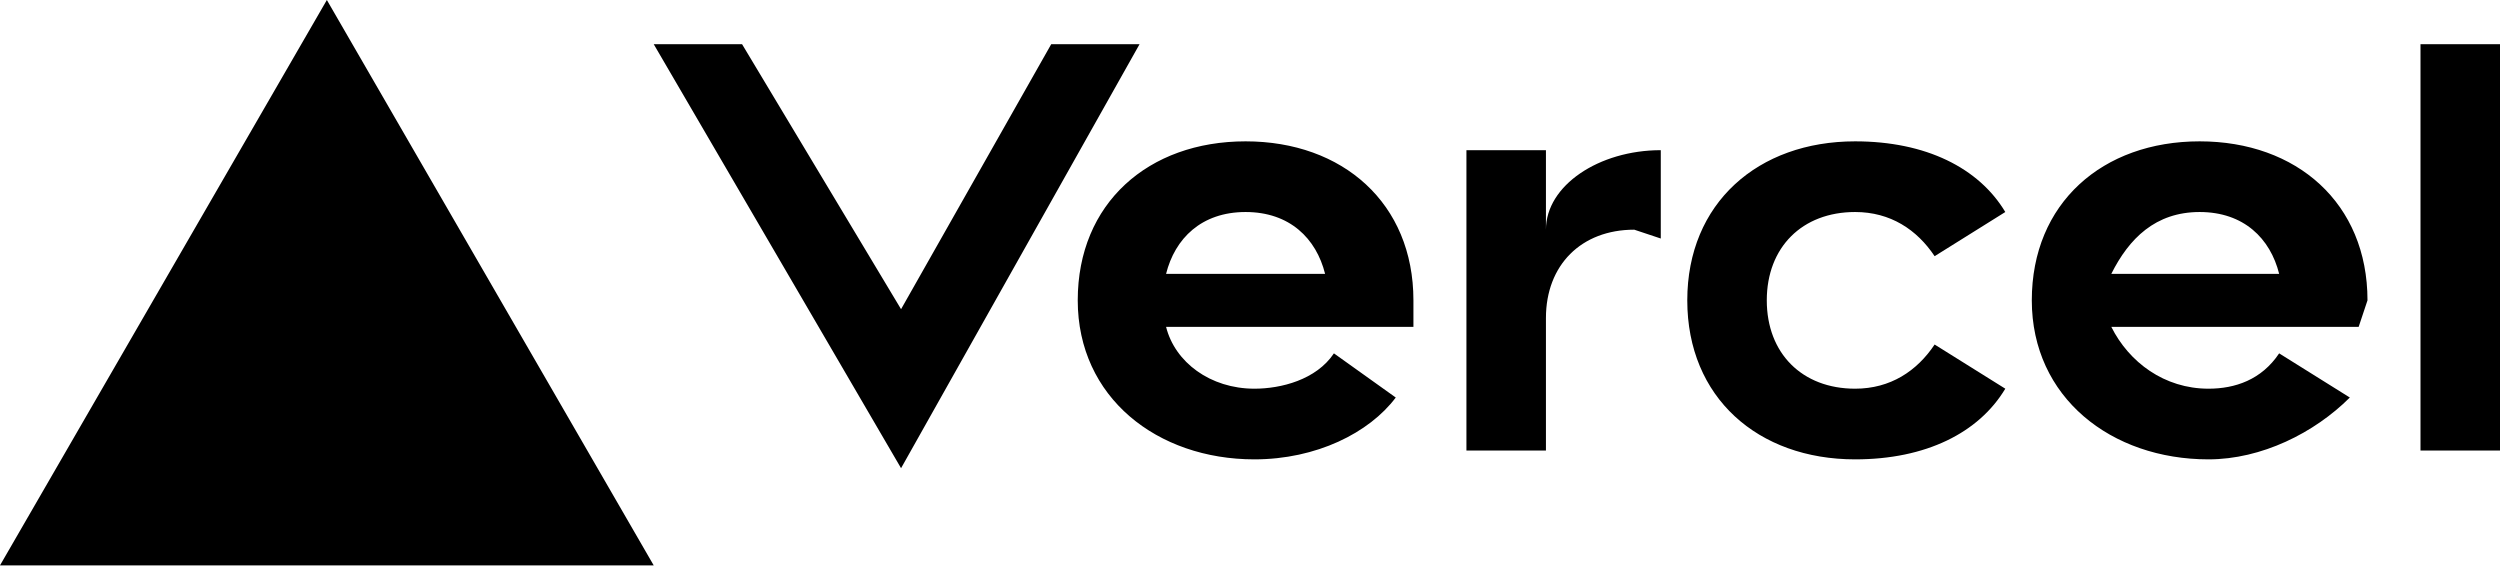
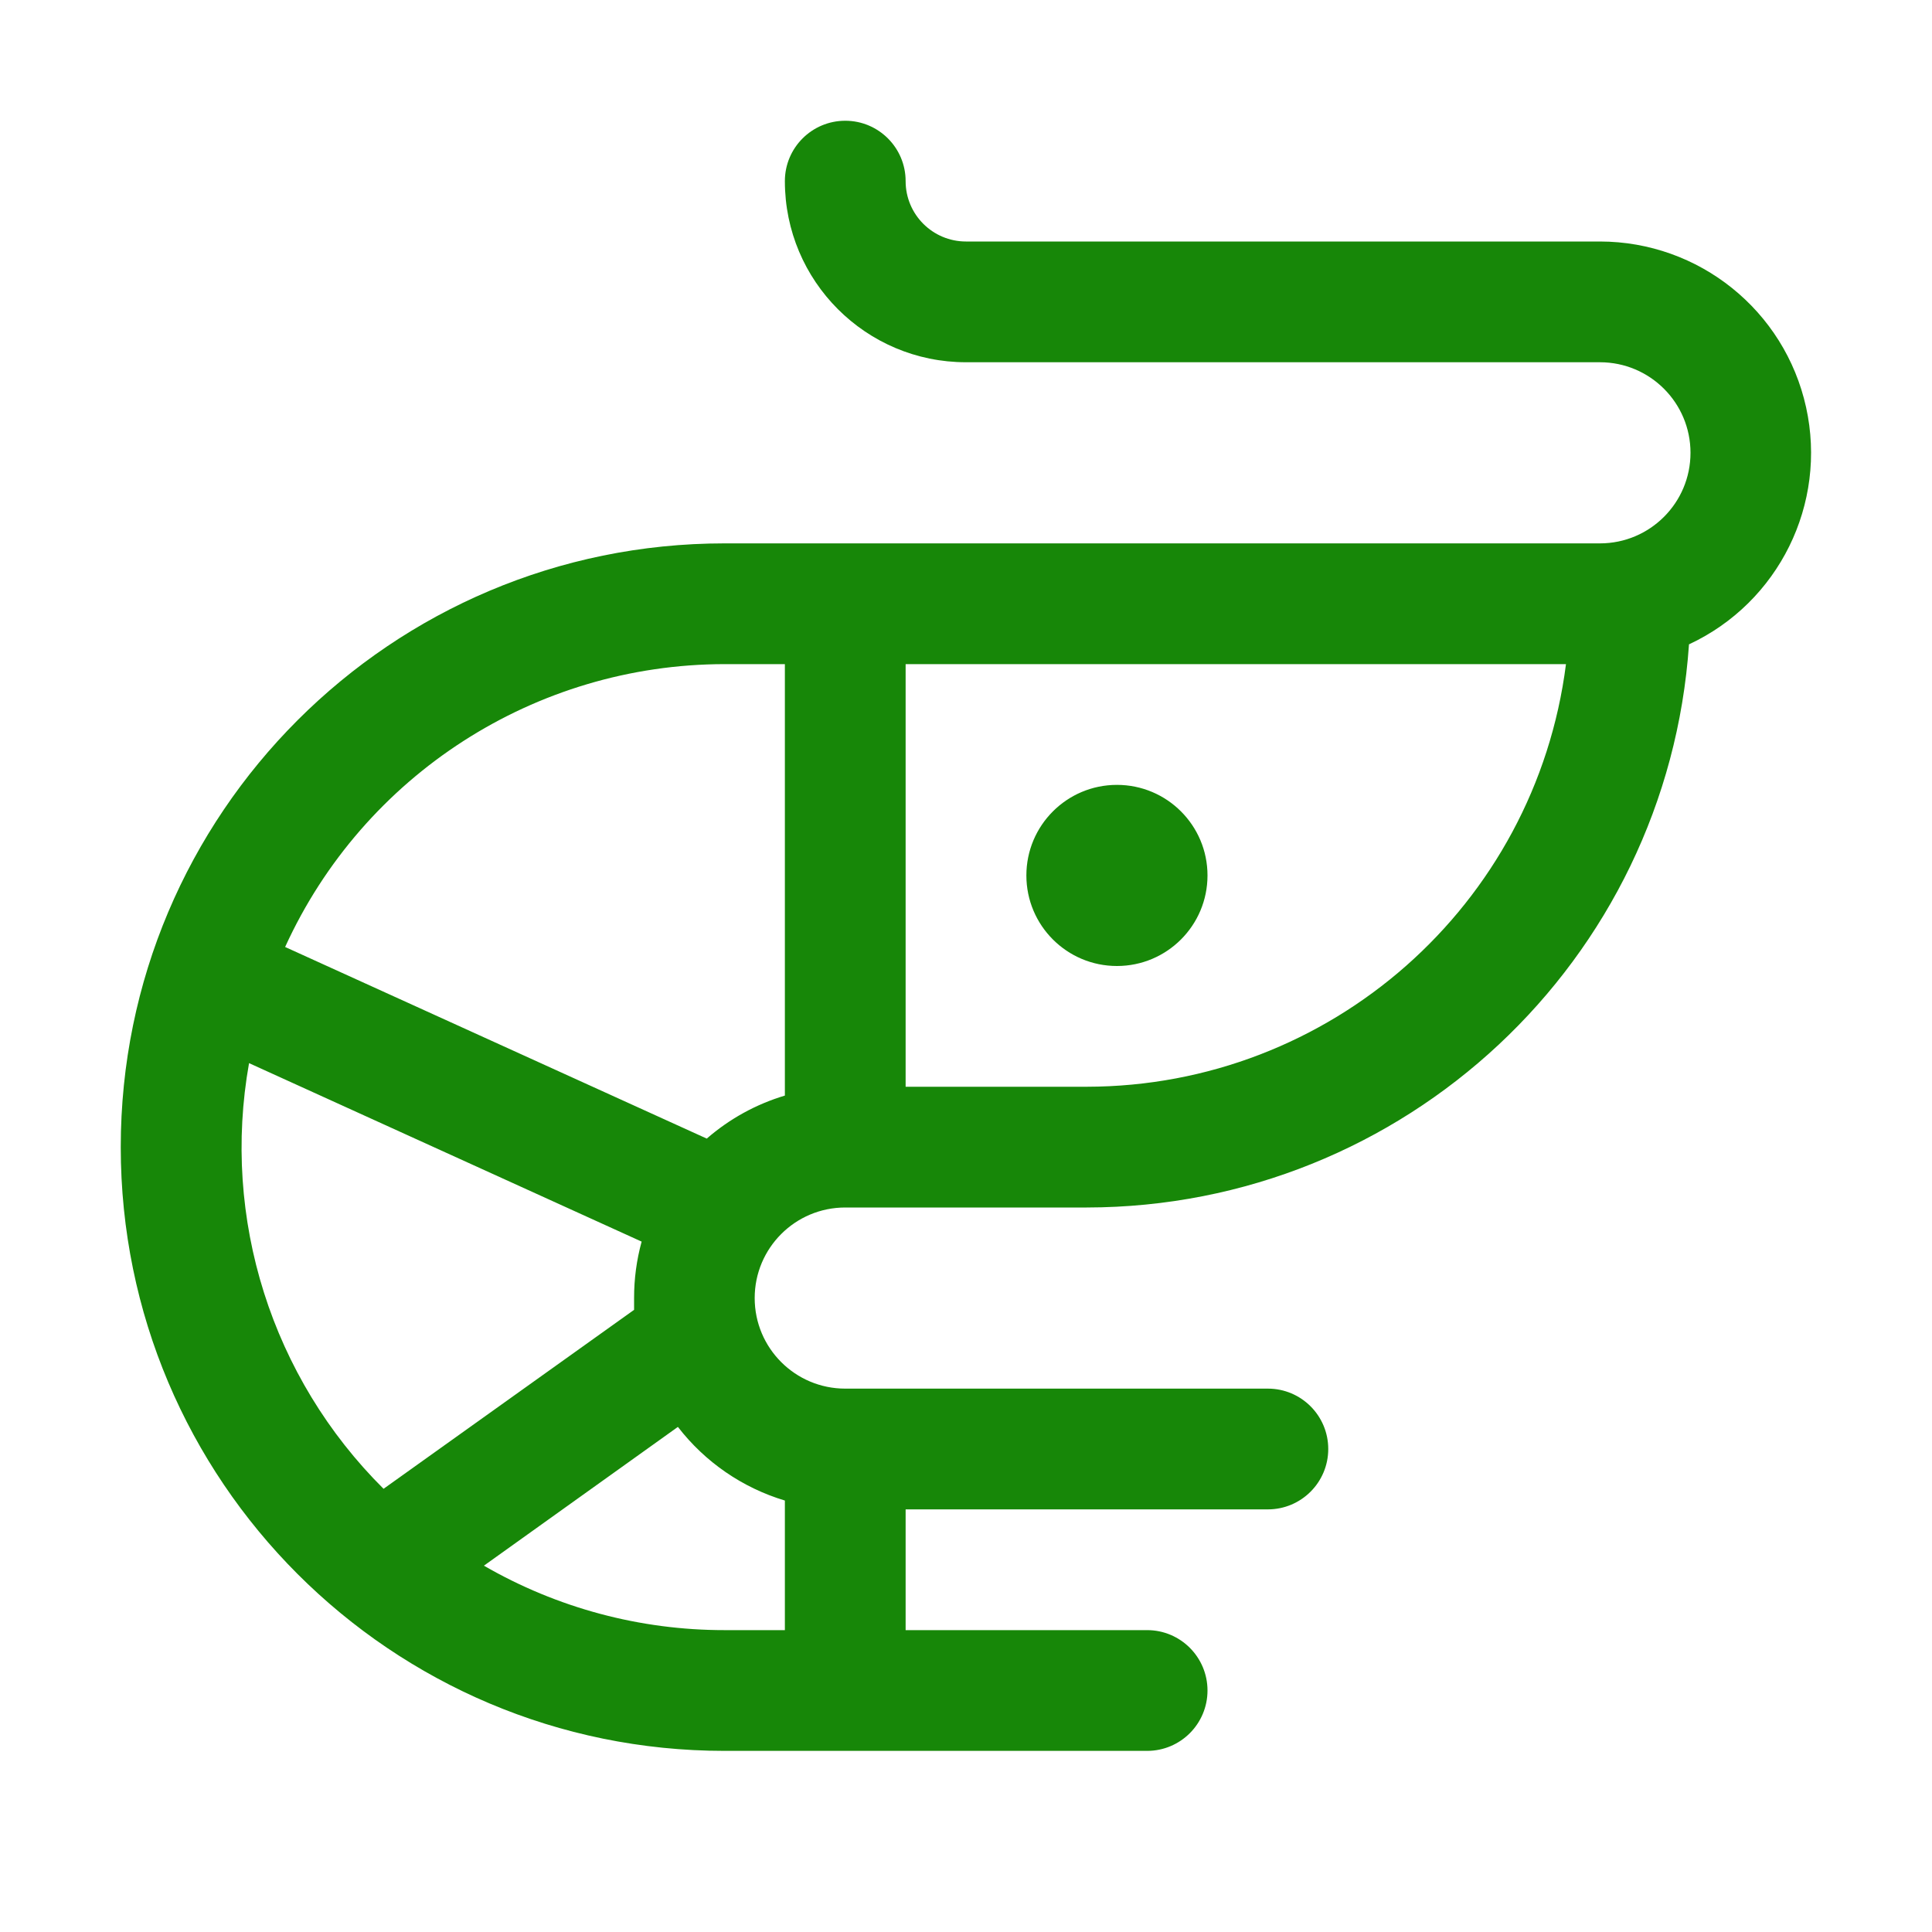
- <svg xmlns="http://www.w3.org/2000/svg" fill="none" viewBox="0 0 283 64">
-   <path fill="black" d="M141 16c-11 0-19 7-19 18s9 18 20 18c7 0 13-3 16-7l-7-5c-2 3-6 4-9 4-5 0-9-3-10-7h28v-3c0-11-8-18-19-18zm-9 15c1-4 4-7 9-7s8 3 9 7h-18zm117-15c-11 0-19 7-19 18s9 18 20 18c6 0 12-3 16-7l-8-5c-2 3-5 4-8 4-5 0-9-3-11-7h28l1-3c0-11-8-18-19-18zm-10 15c2-4 5-7 10-7s8 3 9 7h-19zm-39 3c0 6 4 10 10 10 4 0 7-2 9-5l8 5c-3 5-9 8-17 8-11 0-19-7-19-18s8-18 19-18c8 0 14 3 17 8l-8 5c-2-3-5-5-9-5-6 0-10 4-10 10zm83-29v46h-9V5h9zM37 0l37 64H0L37 0zm92 5-27 48L74 5h10l18 30 17-30h10zm59 12v10l-3-1c-6 0-10 4-10 10v15h-9V17h9v9c0-5 6-9 13-9z" />
+ <svg xmlns="http://www.w3.org/2000/svg" width="32" height="32" fill="#178708" viewBox="0 0 256 256">
+   <path d="M136,116a12,12,0,1,1,12,12A12,12,0,0,1,136,116Zm87.8-30.62A80.09,80.09,0,0,1,144,160H112a12,12,0,0,0,0,24h56a8,8,0,0,1,0,16H120v16h32a8,8,0,0,1,0,16H96A80,80,0,0,1,96,72H212a12,12,0,0,0,0-24H128a24,24,0,0,1-24-24,8,8,0,0,1,16,0,8,8,0,0,0,8,8h84a28,28,0,0,1,11.8,53.38Zm-173,111.91,33.22-23.73c0-.51,0-1,0-1.56a28,28,0,0,1,1-7.48L33,140.87a63.74,63.74,0,0,0,17.84,56.42Zm39-8.2L64.12,207.46A63.6,63.6,0,0,0,96,216h8V198.83A28.13,28.13,0,0,1,89.84,189.09ZM104,145.17V88H96a64.07,64.07,0,0,0-58.22,37.48l55.87,25.39A28,28,0,0,1,104,145.17ZM207.5,88H120v56h24A64.09,64.09,0,0,0,207.5,88Z" />
</svg>
